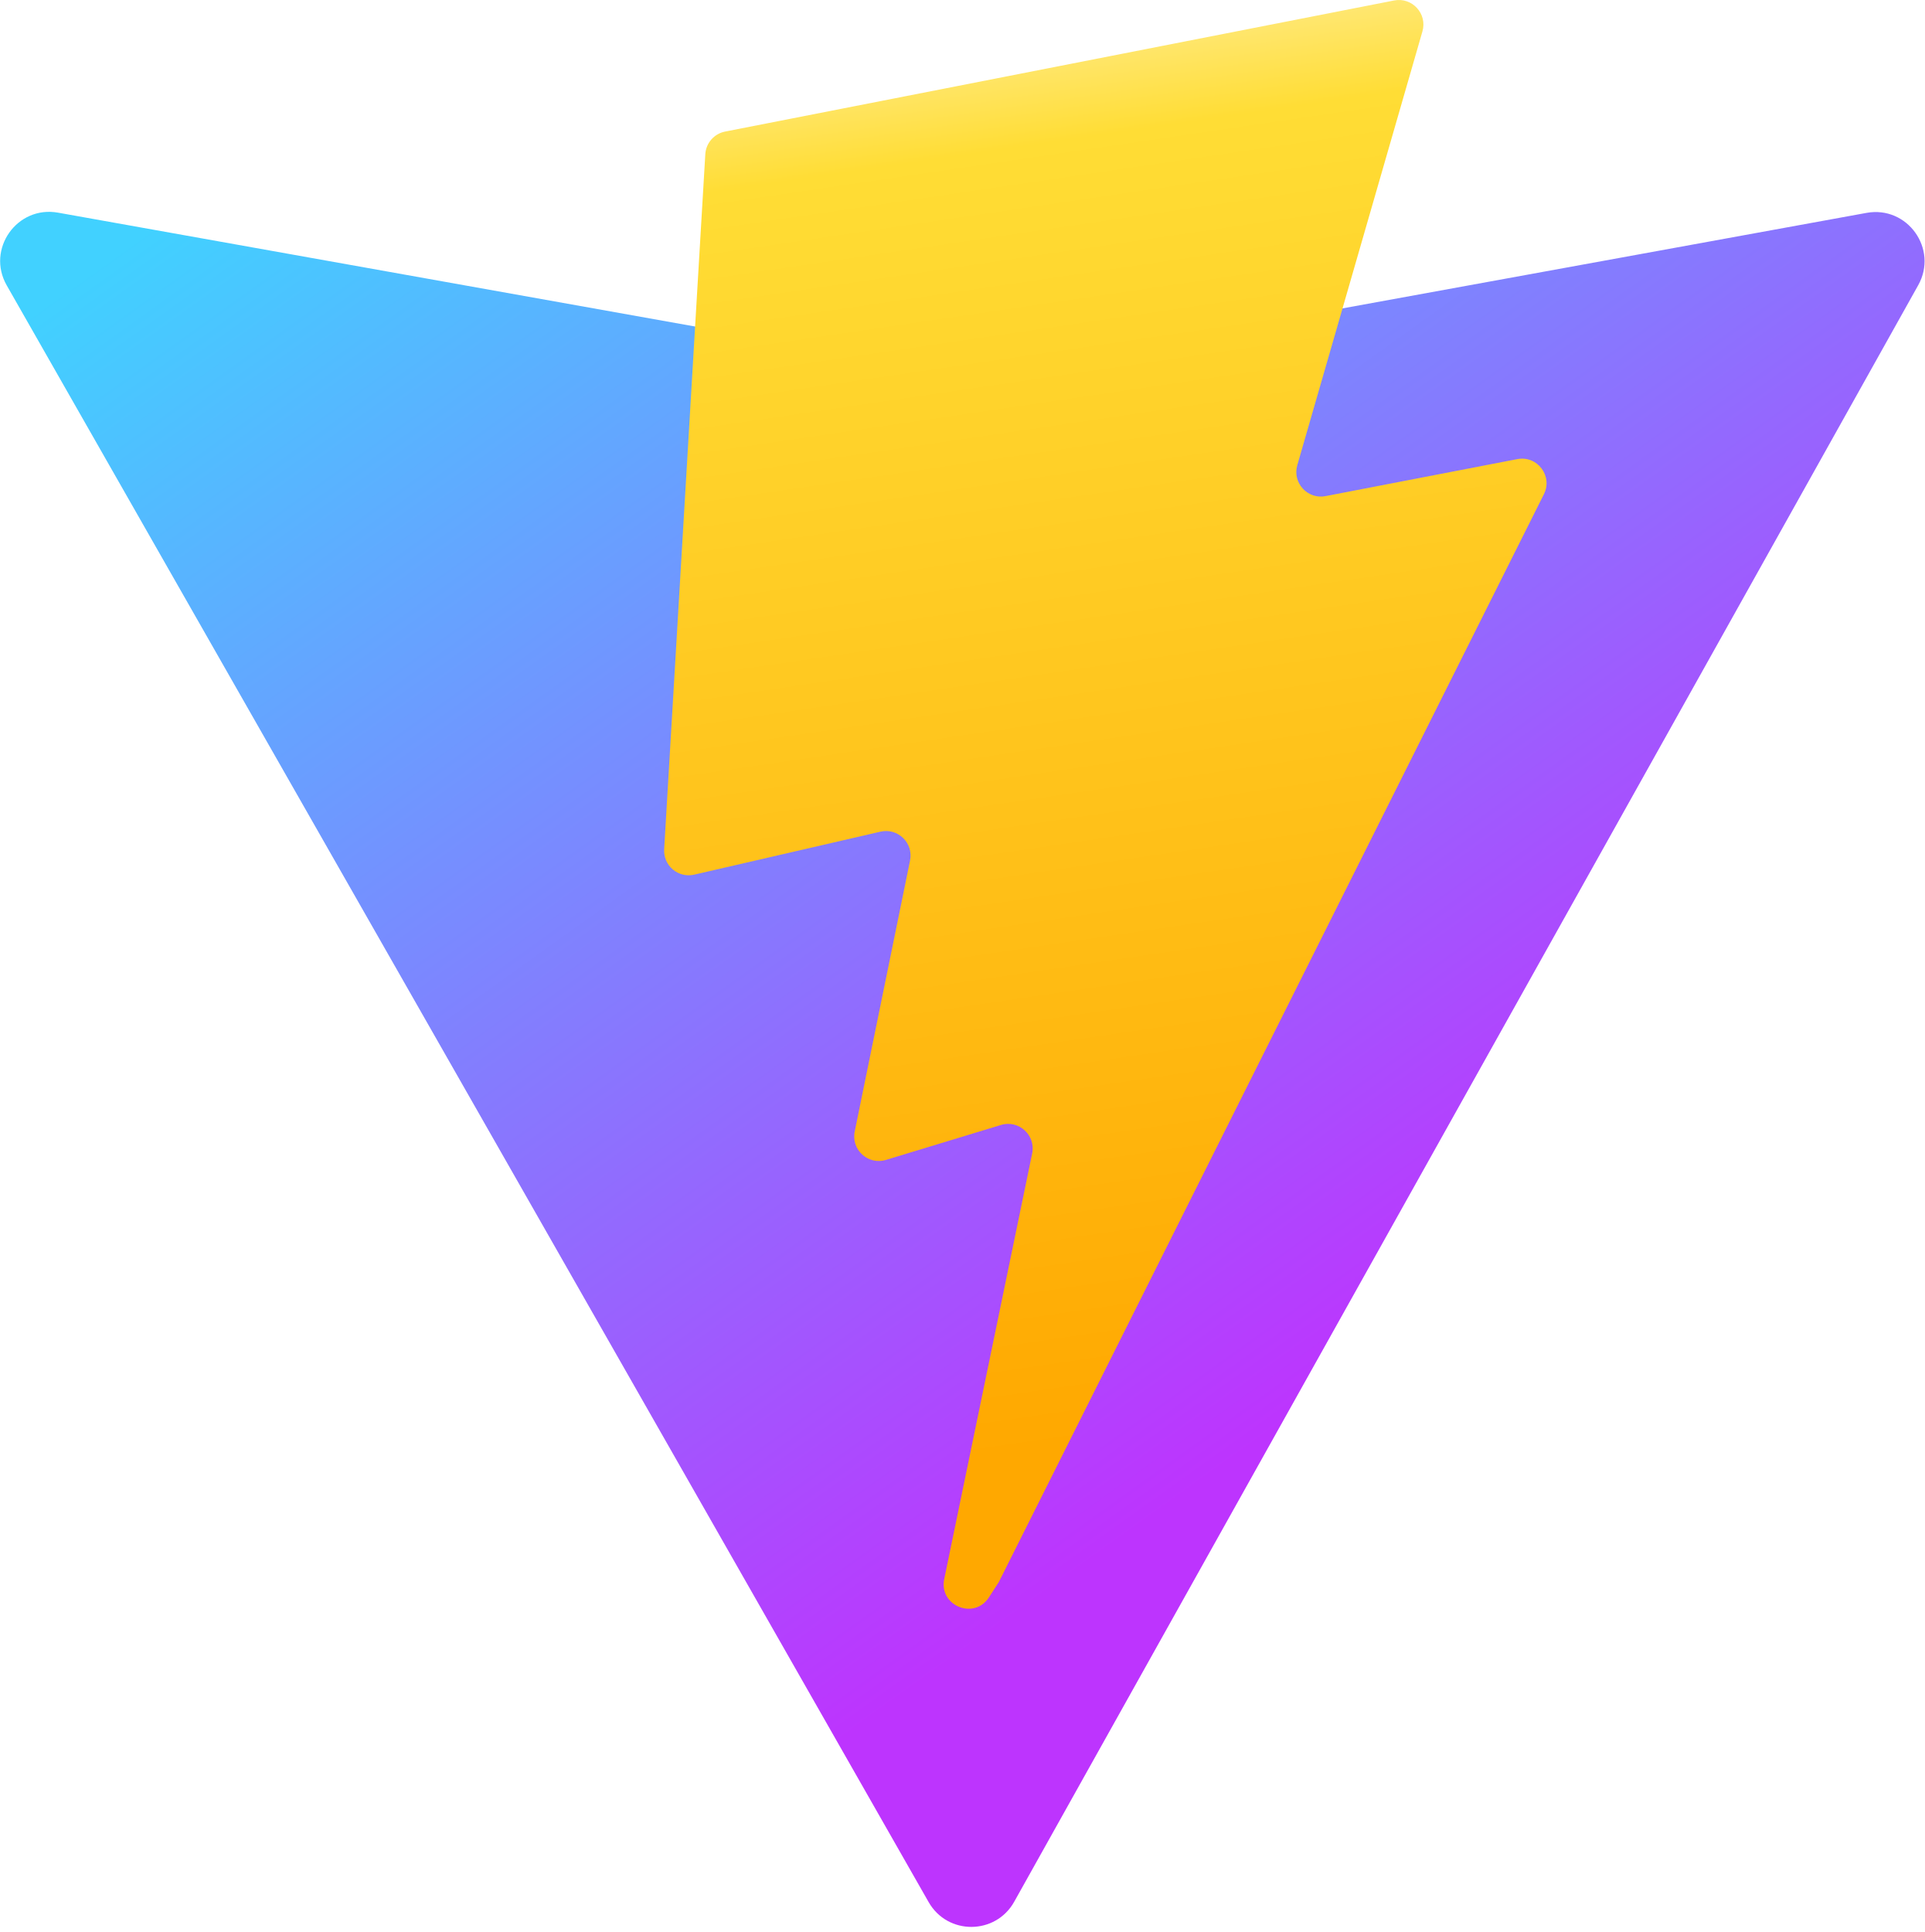
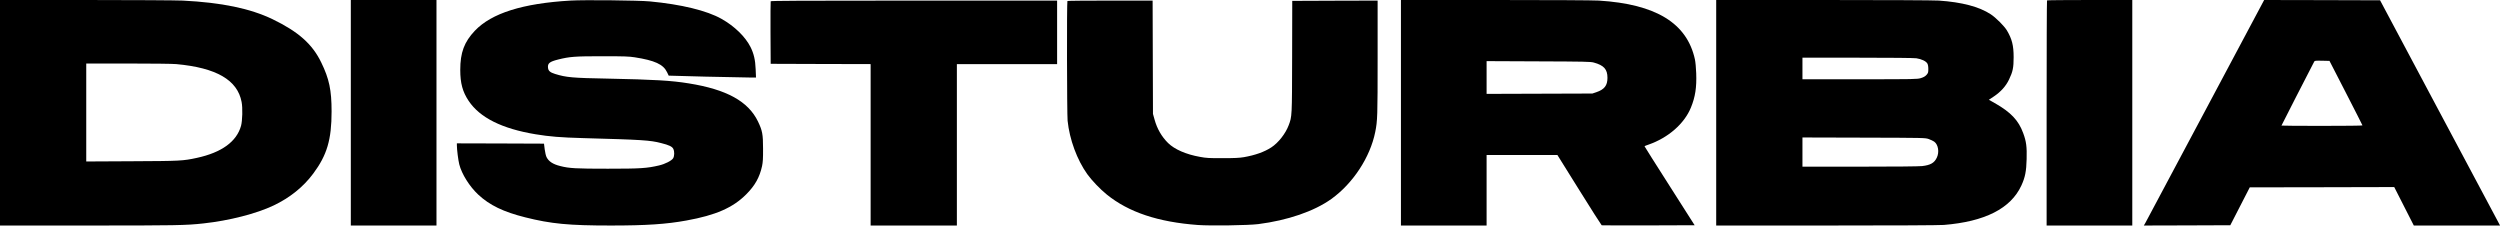
- <svg xmlns="http://www.w3.org/2000/svg" aria-hidden="true" role="img" class="iconify iconify--logos" width="31.88" height="32" preserveAspectRatio="xMidYMid meet" viewBox="0 0 256 257">
-   <defs>
-     <linearGradient id="IconifyId1813088fe1fbc01fb466" x1="-.828%" x2="57.636%" y1="7.652%" y2="78.411%">
-       <stop offset="0%" stop-color="#41D1FF" />
-       <stop offset="100%" stop-color="#BD34FE" />
-     </linearGradient>
-     <linearGradient id="IconifyId1813088fe1fbc01fb467" x1="43.376%" x2="50.316%" y1="2.242%" y2="89.03%">
-       <stop offset="0%" stop-color="#FFEA83" />
-       <stop offset="8.333%" stop-color="#FFDD35" />
-       <stop offset="100%" stop-color="#FFA800" />
-     </linearGradient>
-   </defs>
-   <path fill="url(#IconifyId1813088fe1fbc01fb466)" d="M255.153 37.938L134.897 252.976c-2.483 4.44-8.862 4.466-11.382.048L.875 37.958c-2.746-4.814 1.371-10.646 6.827-9.67l120.385 21.517a6.537 6.537 0 0 0 2.322-.004l117.867-21.483c5.438-.991 9.574 4.796 6.877 9.62Z" />
-   <path fill="url(#IconifyId1813088fe1fbc01fb467)" d="M185.432.063L96.44 17.501a3.268 3.268 0 0 0-2.634 3.014l-5.474 92.456a3.268 3.268 0 0 0 3.997 3.378l24.777-5.718c2.318-.535 4.413 1.507 3.936 3.838l-7.361 36.047c-.495 2.426 1.782 4.5 4.151 3.78l15.304-4.649c2.372-.72 4.652 1.36 4.15 3.788l-11.698 56.621c-.732 3.542 3.979 5.473 5.943 2.437l1.313-2.028l72.516-144.72c1.215-2.423-.88-5.186-3.54-4.672l-25.505 4.922c-2.396.462-4.435-1.77-3.759-4.114l16.646-57.705c.677-2.35-1.37-4.583-3.769-4.113Z" />
+ <svg xmlns="http://www.w3.org/2000/svg" version="1.0" width="4290pt" height="388pt" viewBox="0 0 4290 388" preserveAspectRatio="xMidYMid meet">
+   <g transform="translate(0,388) scale(0.1,-0.1)" fill="#000000" stroke="none">
+     <path d="M0 1945 l0 -1935 1513 0 c1502 0 1681 3 1977 36 443 48 908 167 1205 308 279 133 510 318 680 547 237 318 315 584 315 1067 0 366 -41 560 -177 839 -153 317 -393 529 -835 743 -385 185 -872 286 -1543 320 -113 5 -838 10 -1667 10 l-1468 0 0 -1935z m3025 835 c689 -63 1050 -273 1121 -650 20 -102 14 -324 -10 -410 -76 -271 -333 -457 -757 -549 -240 -52 -283 -54 -1116 -58 l-783 -4 0 840 0 841 718 0 c403 0 765 -4 827 -10z" />
+     <path d="M6020 1945 l0 -1935 735 0 735 0 0 1935 0 1935 -735 0 -735 0 0 -1935z" />
+     <path d="M9790 3870 c-821 -48 -1354 -216 -1641 -517 -183 -193 -251 -375 -251 -673 0 -228 40 -375 144 -531 192 -288 573 -478 1148 -573 243 -40 427 -55 820 -66 1014 -28 1145 -36 1334 -85 137 -34 191 -60 210 -100 22 -45 20 -123 -3 -161 -25 -41 -138 -99 -242 -123 -208 -49 -321 -56 -879 -56 -547 0 -663 6 -817 46 -125 31 -196 78 -234 152 -11 21 -25 81 -32 135 l-12 97 -747 3 -748 2 0 -33 c0 -72 23 -255 41 -327 42 -166 175 -379 325 -519 195 -182 432 -297 809 -391 442 -111 748 -140 1466 -140 610 0 952 23 1298 86 504 91 798 220 1026 449 151 151 230 293 272 485 14 68 18 128 17 300 0 248 -12 308 -87 465 -167 346 -537 550 -1187 654 -300 49 -598 66 -1390 82 -610 11 -714 21 -905 80 -84 26 -115 52 -121 104 -9 78 24 106 175 144 196 49 287 56 756 56 375 0 457 -3 555 -18 346 -54 492 -121 556 -255 15 -31 28 -58 29 -60 3 -3 1222 -32 1379 -32 l119 0 -6 143 c-6 158 -31 265 -88 380 -90 178 -275 358 -499 484 -250 141 -688 248 -1230 299 -192 18 -1123 28 -1360 14z" />
+     <path d="M24040 1945 l0 -1935 735 0 735 0 0 605 0 605 608 0 607 0 375 -601 c206 -331 380 -603 385 -605 6 -2 367 -3 802 -2 l793 3 -430 675 c-237 371 -430 677 -430 680 0 3 30 16 68 28 339 118 615 359 728 636 75 183 100 346 91 590 -3 89 -13 195 -22 236 -136 623 -667 949 -1650 1010 -95 6 -813 10 -1777 10 l-1618 0 0 -1935z m3308 862 c174 -47 236 -115 236 -262 0 -133 -52 -200 -193 -248 l-66 -22 -907 -3 -908 -3 0 281 0 281 888 -4 c794 -3 894 -5 950 -20z" />
+     <path d="M29450 1945 l0 -1935 1889 0 c1209 0 1934 4 2017 10 705 57 1148 282 1330 675 65 141 86 245 91 455 6 209 -6 303 -58 443 -80 222 -215 363 -493 520 l-97 55 86 57 c120 81 206 177 260 290 65 136 79 202 79 385 0 199 -28 310 -115 457 -46 76 -187 218 -278 278 -198 130 -494 208 -891 235 -85 6 -903 10 -1982 10 l-1838 0 0 -1935z m3435 935 c87 -13 164 -49 188 -89 11 -20 17 -50 17 -95 0 -59 -3 -69 -31 -101 -23 -25 -48 -40 -96 -55 -63 -19 -92 -20 -1049 -20 l-984 0 0 185 0 185 943 0 c573 0 969 -4 1012 -10z m212 -1386 c33 -12 76 -32 93 -44 70 -50 92 -179 46 -275 -43 -91 -108 -128 -252 -145 -55 -6 -468 -10 -1071 -10 l-983 0 0 250 0 251 1053 -3 c1041 -3 1053 -3 1114 -24z" />
+     <path d="M35127 3873 c-4 -3 -7 -874 -7 -1935 l0 -1928 735 0 735 0 0 1935 0 1935 -728 0 c-401 0 -732 -3 -735 -7z" />
+     <path d="M37845 1988 c-554 -1041 -1019 -1912 -1032 -1936 l-25 -42 742 2 742 3 167 325 167 325 1239 2 1240 3 168 -330 168 -330 740 0 740 0 -60 113 c-33 61 -496 931 -1030 1932 l-969 1820 -995 3 -994 2 -1008 -1892z m2412 297 c155 -302 283 -553 283 -557 0 -5 -313 -8 -695 -8 -382 0 -695 2 -695 5 0 4 457 897 562 1098 8 16 23 17 136 15 l126 -3 283 -550z" />
+     <path d="M13225 3858 c-3 -7 -4 -251 -3 -543 l3 -530 858 -3 857 -2 0 -1385 0 -1385 740 0 740 0 0 1385 0 1385 860 0 860 0 0 545 0 545 -2455 0 c-1955 0 -2457 -3 -2460 -12z" />
+     <path d="M18317 3863 c-12 -11 -8 -1940 3 -2054 33 -322 162 -672 338 -918 76 -106 220 -257 333 -348 376 -305 883 -474 1566 -524 219 -16 862 -6 1033 15 505 64 960 220 1255 431 372 267 667 716 754 1150 39 194 41 268 41 1275 l0 980 -732 -2 -733 -3 -2 -955 c-2 -1037 -2 -1027 -59 -1179 -54 -144 -178 -302 -298 -380 -119 -78 -277 -134 -471 -168 -78 -13 -158 -17 -365 -17 -231 -1 -281 2 -388 22 -238 42 -437 129 -547 237 -110 108 -190 246 -233 404 l-27 96 -3 973 -3 972 -728 0 c-400 0 -731 -3 -734 -7z" />
+   </g>
</svg>
